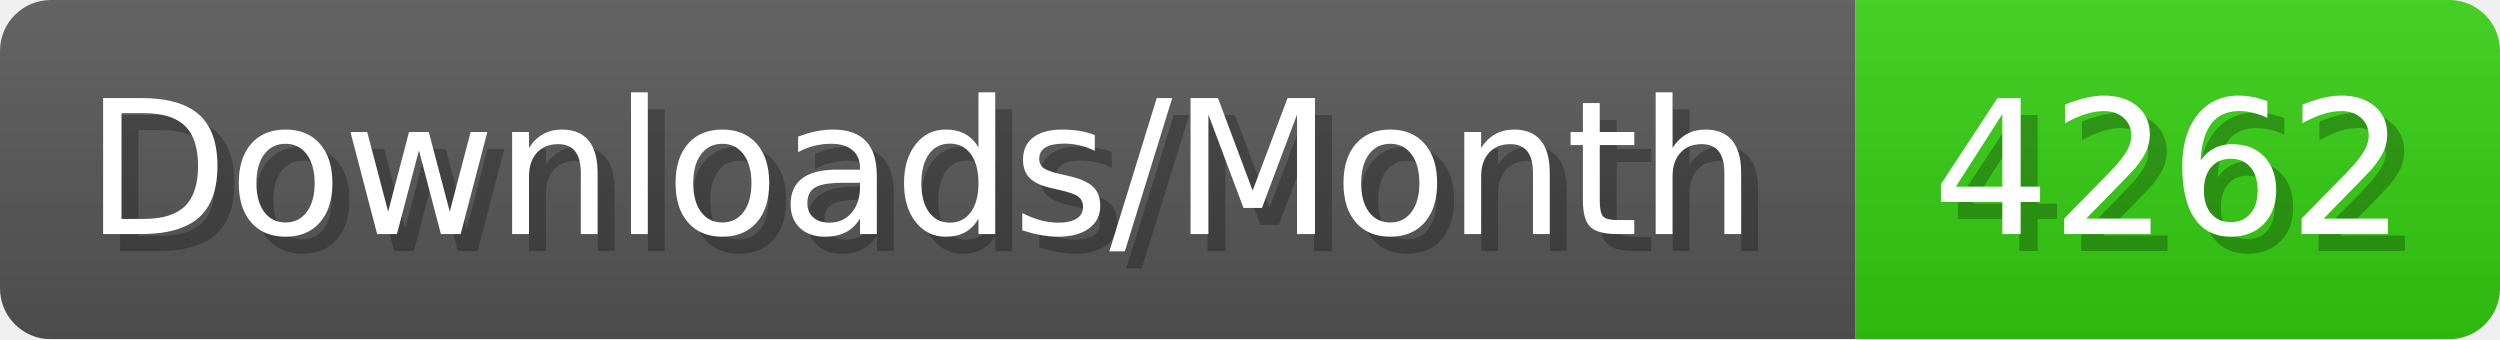
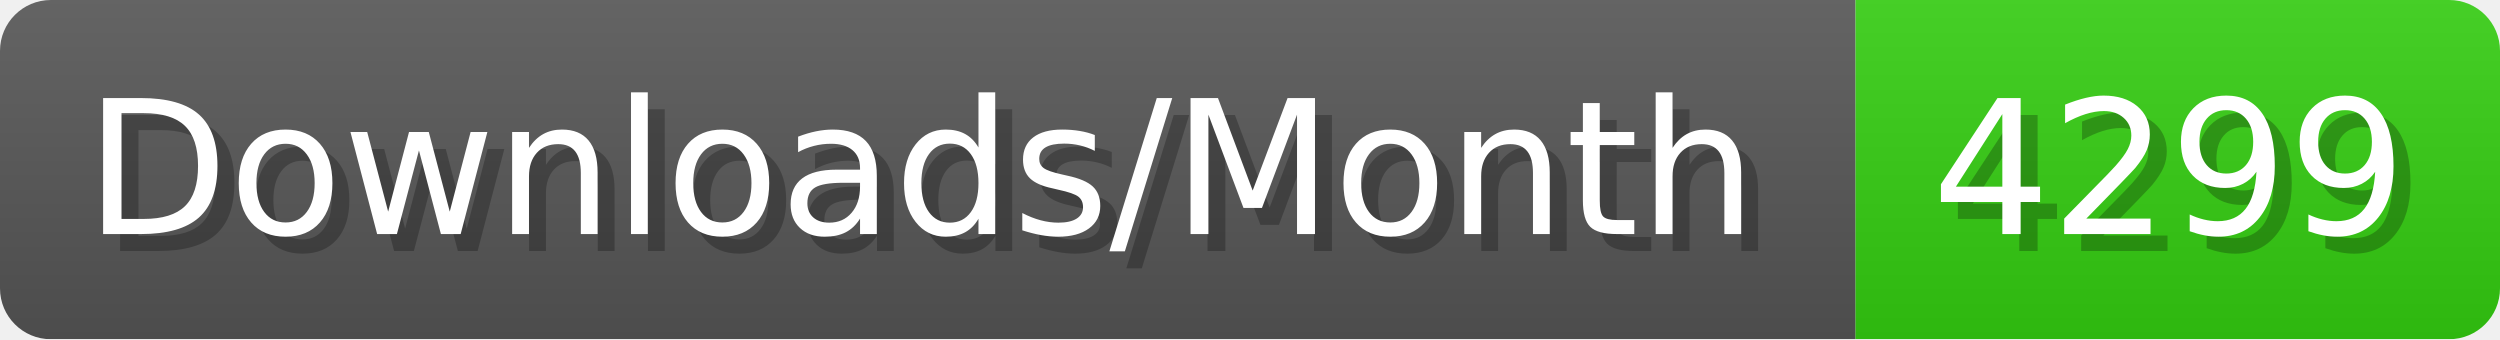
- <svg xmlns="http://www.w3.org/2000/svg" width="147.4" height="20" viewBox="0 0 1474 200" role="img" aria-label="Downloads/Month: 4262">
+ <svg xmlns="http://www.w3.org/2000/svg" width="147.4" height="20" viewBox="0 0 1474 200" role="img" aria-label="Downloads/Month: 4299">
  <linearGradient id="YlXUI" x2="0" y2="100%">
    <stop offset="0" stop-opacity=".1" stop-color="#EEE" />
    <stop offset="1" stop-opacity=".1" />
  </linearGradient>
  <mask id="JHhop">
    <rect width="1474" height="200" rx="30" fill="#FFF" />
  </mask>
  <g mask="url(#JHhop)">
    <rect width="1094" height="200" fill="#555" />
    <rect width="380" height="200" fill="#3C1" x="1094" />
    <rect width="1474" height="200" fill="url(#YlXUI)" />
  </g>
  <g aria-hidden="true" fill="#fff" text-anchor="start" font-family="Verdana,DejaVu Sans,sans-serif" font-size="110">
    <text x="60" y="148" textLength="994" fill="#000" opacity="0.25">Downloads/Month</text>
    <text x="50" y="138" textLength="994">Downloads/Month</text>
-     <text x="1149" y="148" textLength="280" fill="#000" opacity="0.25">4262</text>
-     <text x="1139" y="138" textLength="280">4262</text>
+     <text x="1149" y="148" textLength="280" fill="#000" opacity="0.25">4299</text>
+     <text x="1139" y="138" textLength="280">4299</text>
  </g>
</svg>
